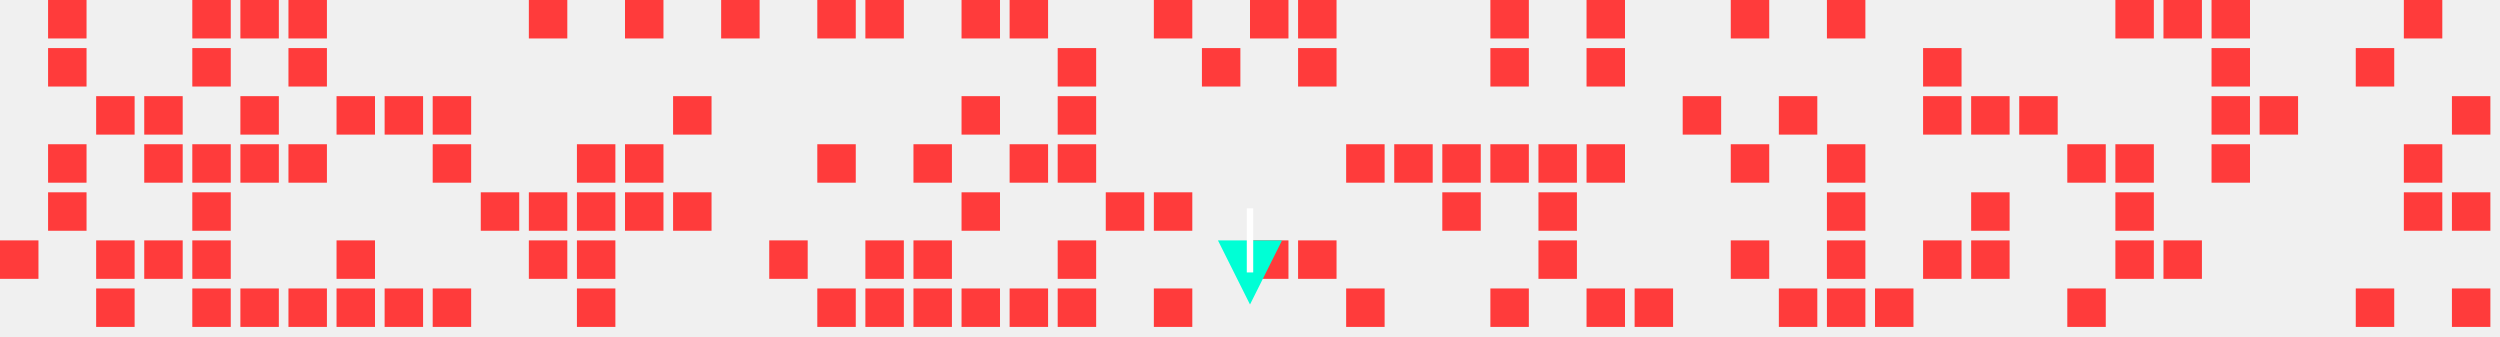
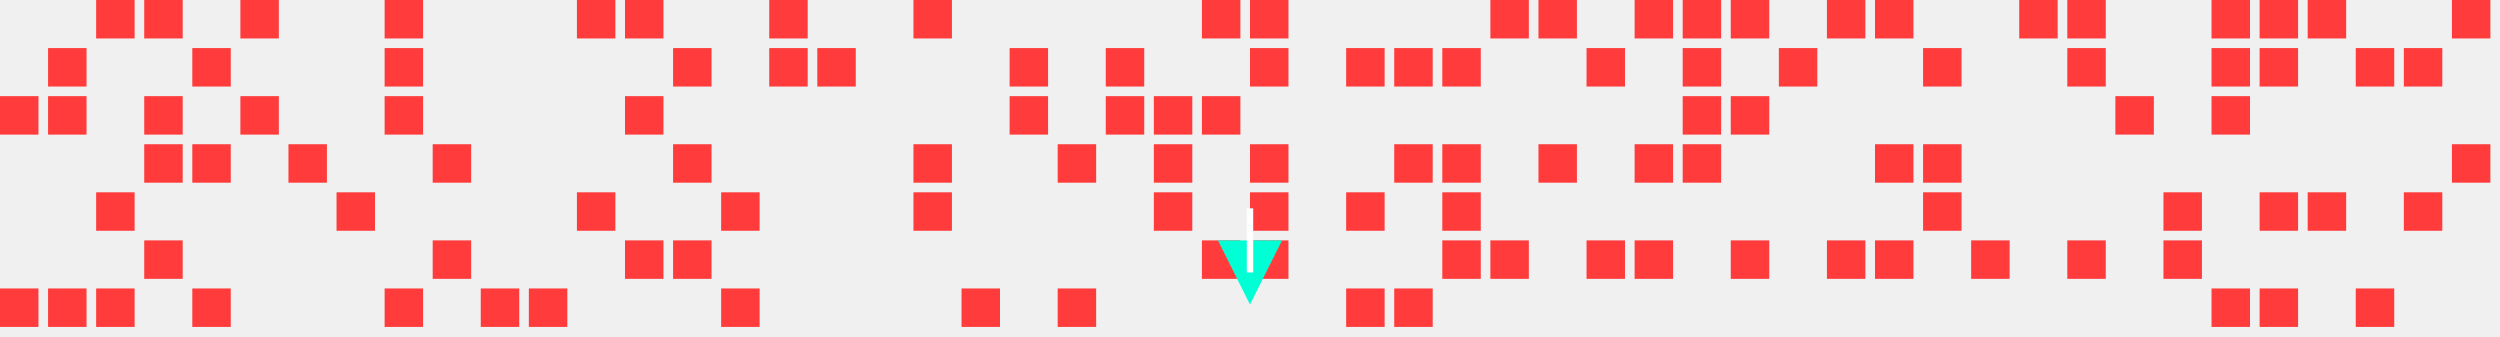
<svg xmlns="http://www.w3.org/2000/svg" width="780" height="105">
  <style>
.enemy { fill: #ff3b3b; }
.player { fill: #00ffd5; }
.bullet { fill: #fff; }
</style>
-   <rect class="enemy" x="0" y="75" width="12" height="12" />
-   <rect class="enemy" x="15" y="0" width="12" height="12" />
+   <rect class="enemy" x="0" y="30" width="12" height="12" />
+   <rect class="enemy" x="0" y="90" width="12" height="12" />
  <rect class="enemy" x="15" y="15" width="12" height="12" />
-   <rect class="enemy" x="15" y="45" width="12" height="12" />
-   <rect class="enemy" x="15" y="60" width="12" height="12" />
-   <rect class="enemy" x="30" y="30" width="12" height="12" />
-   <rect class="enemy" x="30" y="75" width="12" height="12" />
+   <rect class="enemy" x="15" y="30" width="12" height="12" />
+   <rect class="enemy" x="15" y="90" width="12" height="12" />
+   <rect class="enemy" x="30" y="0" width="12" height="12" />
+   <rect class="enemy" x="30" y="60" width="12" height="12" />
  <rect class="enemy" x="30" y="90" width="12" height="12" />
+   <rect class="enemy" x="45" y="0" width="12" height="12" />
  <rect class="enemy" x="45" y="30" width="12" height="12" />
  <rect class="enemy" x="45" y="45" width="12" height="12" />
  <rect class="enemy" x="45" y="75" width="12" height="12" />
-   <rect class="enemy" x="60" y="0" width="12" height="12" />
  <rect class="enemy" x="60" y="15" width="12" height="12" />
  <rect class="enemy" x="60" y="45" width="12" height="12" />
-   <rect class="enemy" x="60" y="60" width="12" height="12" />
-   <rect class="enemy" x="60" y="75" width="12" height="12" />
  <rect class="enemy" x="60" y="90" width="12" height="12" />
  <rect class="enemy" x="75" y="0" width="12" height="12" />
  <rect class="enemy" x="75" y="30" width="12" height="12" />
-   <rect class="enemy" x="75" y="45" width="12" height="12" />
-   <rect class="enemy" x="75" y="90" width="12" height="12" />
-   <rect class="enemy" x="90" y="0" width="12" height="12" />
-   <rect class="enemy" x="90" y="15" width="12" height="12" />
  <rect class="enemy" x="90" y="45" width="12" height="12" />
-   <rect class="enemy" x="90" y="90" width="12" height="12" />
-   <rect class="enemy" x="105" y="30" width="12" height="12" />
-   <rect class="enemy" x="105" y="75" width="12" height="12" />
-   <rect class="enemy" x="105" y="90" width="12" height="12" />
+   <rect class="enemy" x="105" y="60" width="12" height="12" />
+   <rect class="enemy" x="120" y="0" width="12" height="12" />
+   <rect class="enemy" x="120" y="15" width="12" height="12" />
  <rect class="enemy" x="120" y="30" width="12" height="12" />
  <rect class="enemy" x="120" y="90" width="12" height="12" />
-   <rect class="enemy" x="135" y="30" width="12" height="12" />
  <rect class="enemy" x="135" y="45" width="12" height="12" />
-   <rect class="enemy" x="135" y="90" width="12" height="12" />
-   <rect class="enemy" x="150" y="60" width="12" height="12" />
-   <rect class="enemy" x="165" y="0" width="12" height="12" />
-   <rect class="enemy" x="165" y="60" width="12" height="12" />
-   <rect class="enemy" x="165" y="75" width="12" height="12" />
-   <rect class="enemy" x="180" y="45" width="12" height="12" />
+   <rect class="enemy" x="135" y="75" width="12" height="12" />
+   <rect class="enemy" x="150" y="90" width="12" height="12" />
+   <rect class="enemy" x="165" y="90" width="12" height="12" />
+   <rect class="enemy" x="180" y="0" width="12" height="12" />
  <rect class="enemy" x="180" y="60" width="12" height="12" />
-   <rect class="enemy" x="180" y="75" width="12" height="12" />
-   <rect class="enemy" x="180" y="90" width="12" height="12" />
  <rect class="enemy" x="195" y="0" width="12" height="12" />
-   <rect class="enemy" x="195" y="45" width="12" height="12" />
-   <rect class="enemy" x="195" y="60" width="12" height="12" />
-   <rect class="enemy" x="210" y="30" width="12" height="12" />
-   <rect class="enemy" x="210" y="60" width="12" height="12" />
-   <rect class="enemy" x="225" y="0" width="12" height="12" />
-   <rect class="enemy" x="240" y="75" width="12" height="12" />
-   <rect class="enemy" x="255" y="0" width="12" height="12" />
-   <rect class="enemy" x="255" y="45" width="12" height="12" />
-   <rect class="enemy" x="255" y="90" width="12" height="12" />
-   <rect class="enemy" x="270" y="0" width="12" height="12" />
-   <rect class="enemy" x="270" y="75" width="12" height="12" />
-   <rect class="enemy" x="270" y="90" width="12" height="12" />
+   <rect class="enemy" x="195" y="30" width="12" height="12" />
+   <rect class="enemy" x="195" y="75" width="12" height="12" />
+   <rect class="enemy" x="210" y="15" width="12" height="12" />
+   <rect class="enemy" x="210" y="45" width="12" height="12" />
+   <rect class="enemy" x="210" y="75" width="12" height="12" />
+   <rect class="enemy" x="225" y="60" width="12" height="12" />
+   <rect class="enemy" x="225" y="90" width="12" height="12" />
+   <rect class="enemy" x="240" y="0" width="12" height="12" />
+   <rect class="enemy" x="240" y="15" width="12" height="12" />
+   <rect class="enemy" x="255" y="15" width="12" height="12" />
+   <rect class="enemy" x="285" y="0" width="12" height="12" />
  <rect class="enemy" x="285" y="45" width="12" height="12" />
-   <rect class="enemy" x="285" y="75" width="12" height="12" />
-   <rect class="enemy" x="285" y="90" width="12" height="12" />
-   <rect class="enemy" x="300" y="0" width="12" height="12" />
-   <rect class="enemy" x="300" y="30" width="12" height="12" />
-   <rect class="enemy" x="300" y="60" width="12" height="12" />
+   <rect class="enemy" x="285" y="60" width="12" height="12" />
  <rect class="enemy" x="300" y="90" width="12" height="12" />
-   <rect class="enemy" x="315" y="0" width="12" height="12" />
-   <rect class="enemy" x="315" y="45" width="12" height="12" />
-   <rect class="enemy" x="315" y="90" width="12" height="12" />
-   <rect class="enemy" x="330" y="15" width="12" height="12" />
-   <rect class="enemy" x="330" y="30" width="12" height="12" />
+   <rect class="enemy" x="315" y="15" width="12" height="12" />
+   <rect class="enemy" x="315" y="30" width="12" height="12" />
  <rect class="enemy" x="330" y="45" width="12" height="12" />
-   <rect class="enemy" x="330" y="75" width="12" height="12" />
  <rect class="enemy" x="330" y="90" width="12" height="12" />
-   <rect class="enemy" x="345" y="60" width="12" height="12" />
-   <rect class="enemy" x="360" y="0" width="12" height="12" />
+   <rect class="enemy" x="345" y="15" width="12" height="12" />
+   <rect class="enemy" x="345" y="30" width="12" height="12" />
+   <rect class="enemy" x="360" y="30" width="12" height="12" />
+   <rect class="enemy" x="360" y="45" width="12" height="12" />
  <rect class="enemy" x="360" y="60" width="12" height="12" />
-   <rect class="enemy" x="360" y="90" width="12" height="12" />
-   <rect class="enemy" x="375" y="15" width="12" height="12" />
+   <rect class="enemy" x="375" y="0" width="12" height="12" />
+   <rect class="enemy" x="375" y="30" width="12" height="12" />
+   <rect class="enemy" x="375" y="75" width="12" height="12" />
  <rect class="enemy" x="390" y="0" width="12" height="12" />
+   <rect class="enemy" x="390" y="15" width="12" height="12" />
+   <rect class="enemy" x="390" y="45" width="12" height="12" />
+   <rect class="enemy" x="390" y="60" width="12" height="12" />
  <rect class="enemy" x="390" y="75" width="12" height="12" />
-   <rect class="enemy" x="405" y="0" width="12" height="12" />
-   <rect class="enemy" x="405" y="15" width="12" height="12" />
-   <rect class="enemy" x="405" y="75" width="12" height="12" />
-   <rect class="enemy" x="420" y="45" width="12" height="12" />
+   <rect class="enemy" x="420" y="15" width="12" height="12" />
+   <rect class="enemy" x="420" y="60" width="12" height="12" />
  <rect class="enemy" x="420" y="90" width="12" height="12" />
+   <rect class="enemy" x="435" y="15" width="12" height="12" />
  <rect class="enemy" x="435" y="45" width="12" height="12" />
+   <rect class="enemy" x="435" y="90" width="12" height="12" />
+   <rect class="enemy" x="450" y="15" width="12" height="12" />
  <rect class="enemy" x="450" y="45" width="12" height="12" />
  <rect class="enemy" x="450" y="60" width="12" height="12" />
+   <rect class="enemy" x="450" y="75" width="12" height="12" />
  <rect class="enemy" x="465" y="0" width="12" height="12" />
-   <rect class="enemy" x="465" y="15" width="12" height="12" />
-   <rect class="enemy" x="465" y="45" width="12" height="12" />
-   <rect class="enemy" x="465" y="90" width="12" height="12" />
+   <rect class="enemy" x="465" y="75" width="12" height="12" />
+   <rect class="enemy" x="480" y="0" width="12" height="12" />
  <rect class="enemy" x="480" y="45" width="12" height="12" />
-   <rect class="enemy" x="480" y="60" width="12" height="12" />
-   <rect class="enemy" x="480" y="75" width="12" height="12" />
-   <rect class="enemy" x="495" y="0" width="12" height="12" />
  <rect class="enemy" x="495" y="15" width="12" height="12" />
-   <rect class="enemy" x="495" y="45" width="12" height="12" />
-   <rect class="enemy" x="495" y="90" width="12" height="12" />
-   <rect class="enemy" x="510" y="90" width="12" height="12" />
+   <rect class="enemy" x="495" y="75" width="12" height="12" />
+   <rect class="enemy" x="510" y="0" width="12" height="12" />
+   <rect class="enemy" x="510" y="45" width="12" height="12" />
+   <rect class="enemy" x="510" y="75" width="12" height="12" />
+   <rect class="enemy" x="525" y="0" width="12" height="12" />
+   <rect class="enemy" x="525" y="15" width="12" height="12" />
  <rect class="enemy" x="525" y="30" width="12" height="12" />
+   <rect class="enemy" x="525" y="45" width="12" height="12" />
  <rect class="enemy" x="540" y="0" width="12" height="12" />
-   <rect class="enemy" x="540" y="45" width="12" height="12" />
+   <rect class="enemy" x="540" y="30" width="12" height="12" />
  <rect class="enemy" x="540" y="75" width="12" height="12" />
-   <rect class="enemy" x="555" y="30" width="12" height="12" />
-   <rect class="enemy" x="555" y="90" width="12" height="12" />
+   <rect class="enemy" x="555" y="15" width="12" height="12" />
  <rect class="enemy" x="570" y="0" width="12" height="12" />
-   <rect class="enemy" x="570" y="45" width="12" height="12" />
-   <rect class="enemy" x="570" y="60" width="12" height="12" />
  <rect class="enemy" x="570" y="75" width="12" height="12" />
-   <rect class="enemy" x="570" y="90" width="12" height="12" />
-   <rect class="enemy" x="585" y="90" width="12" height="12" />
+   <rect class="enemy" x="585" y="0" width="12" height="12" />
+   <rect class="enemy" x="585" y="45" width="12" height="12" />
+   <rect class="enemy" x="585" y="75" width="12" height="12" />
  <rect class="enemy" x="600" y="15" width="12" height="12" />
-   <rect class="enemy" x="600" y="30" width="12" height="12" />
-   <rect class="enemy" x="600" y="75" width="12" height="12" />
-   <rect class="enemy" x="615" y="30" width="12" height="12" />
-   <rect class="enemy" x="615" y="60" width="12" height="12" />
+   <rect class="enemy" x="600" y="45" width="12" height="12" />
+   <rect class="enemy" x="600" y="60" width="12" height="12" />
  <rect class="enemy" x="615" y="75" width="12" height="12" />
-   <rect class="enemy" x="630" y="30" width="12" height="12" />
-   <rect class="enemy" x="645" y="45" width="12" height="12" />
-   <rect class="enemy" x="645" y="90" width="12" height="12" />
-   <rect class="enemy" x="660" y="0" width="12" height="12" />
-   <rect class="enemy" x="660" y="45" width="12" height="12" />
-   <rect class="enemy" x="660" y="60" width="12" height="12" />
-   <rect class="enemy" x="660" y="75" width="12" height="12" />
-   <rect class="enemy" x="675" y="0" width="12" height="12" />
+   <rect class="enemy" x="630" y="0" width="12" height="12" />
+   <rect class="enemy" x="645" y="0" width="12" height="12" />
+   <rect class="enemy" x="645" y="15" width="12" height="12" />
+   <rect class="enemy" x="645" y="75" width="12" height="12" />
+   <rect class="enemy" x="660" y="30" width="12" height="12" />
+   <rect class="enemy" x="675" y="60" width="12" height="12" />
  <rect class="enemy" x="675" y="75" width="12" height="12" />
  <rect class="enemy" x="690" y="0" width="12" height="12" />
  <rect class="enemy" x="690" y="15" width="12" height="12" />
  <rect class="enemy" x="690" y="30" width="12" height="12" />
-   <rect class="enemy" x="690" y="45" width="12" height="12" />
-   <rect class="enemy" x="705" y="30" width="12" height="12" />
+   <rect class="enemy" x="690" y="90" width="12" height="12" />
+   <rect class="enemy" x="705" y="0" width="12" height="12" />
+   <rect class="enemy" x="705" y="15" width="12" height="12" />
+   <rect class="enemy" x="705" y="60" width="12" height="12" />
+   <rect class="enemy" x="705" y="90" width="12" height="12" />
+   <rect class="enemy" x="720" y="0" width="12" height="12" />
+   <rect class="enemy" x="720" y="60" width="12" height="12" />
  <rect class="enemy" x="735" y="15" width="12" height="12" />
  <rect class="enemy" x="735" y="90" width="12" height="12" />
-   <rect class="enemy" x="750" y="0" width="12" height="12" />
-   <rect class="enemy" x="750" y="45" width="12" height="12" />
+   <rect class="enemy" x="750" y="15" width="12" height="12" />
  <rect class="enemy" x="750" y="60" width="12" height="12" />
-   <rect class="enemy" x="765" y="30" width="12" height="12" />
-   <rect class="enemy" x="765" y="60" width="12" height="12" />
-   <rect class="enemy" x="765" y="90" width="12" height="12" />
+   <rect class="enemy" x="765" y="0" width="12" height="12" />
+   <rect class="enemy" x="765" y="45" width="12" height="12" />
  <polygon class="player" points=" 390,95 380,75 400,75 " />
  <rect class="bullet" x="389" y="65" width="2" height="20">
    <animate attributeName="y" values="65;0" dur="1s" repeatCount="indefinite" />
  </rect>
</svg>
